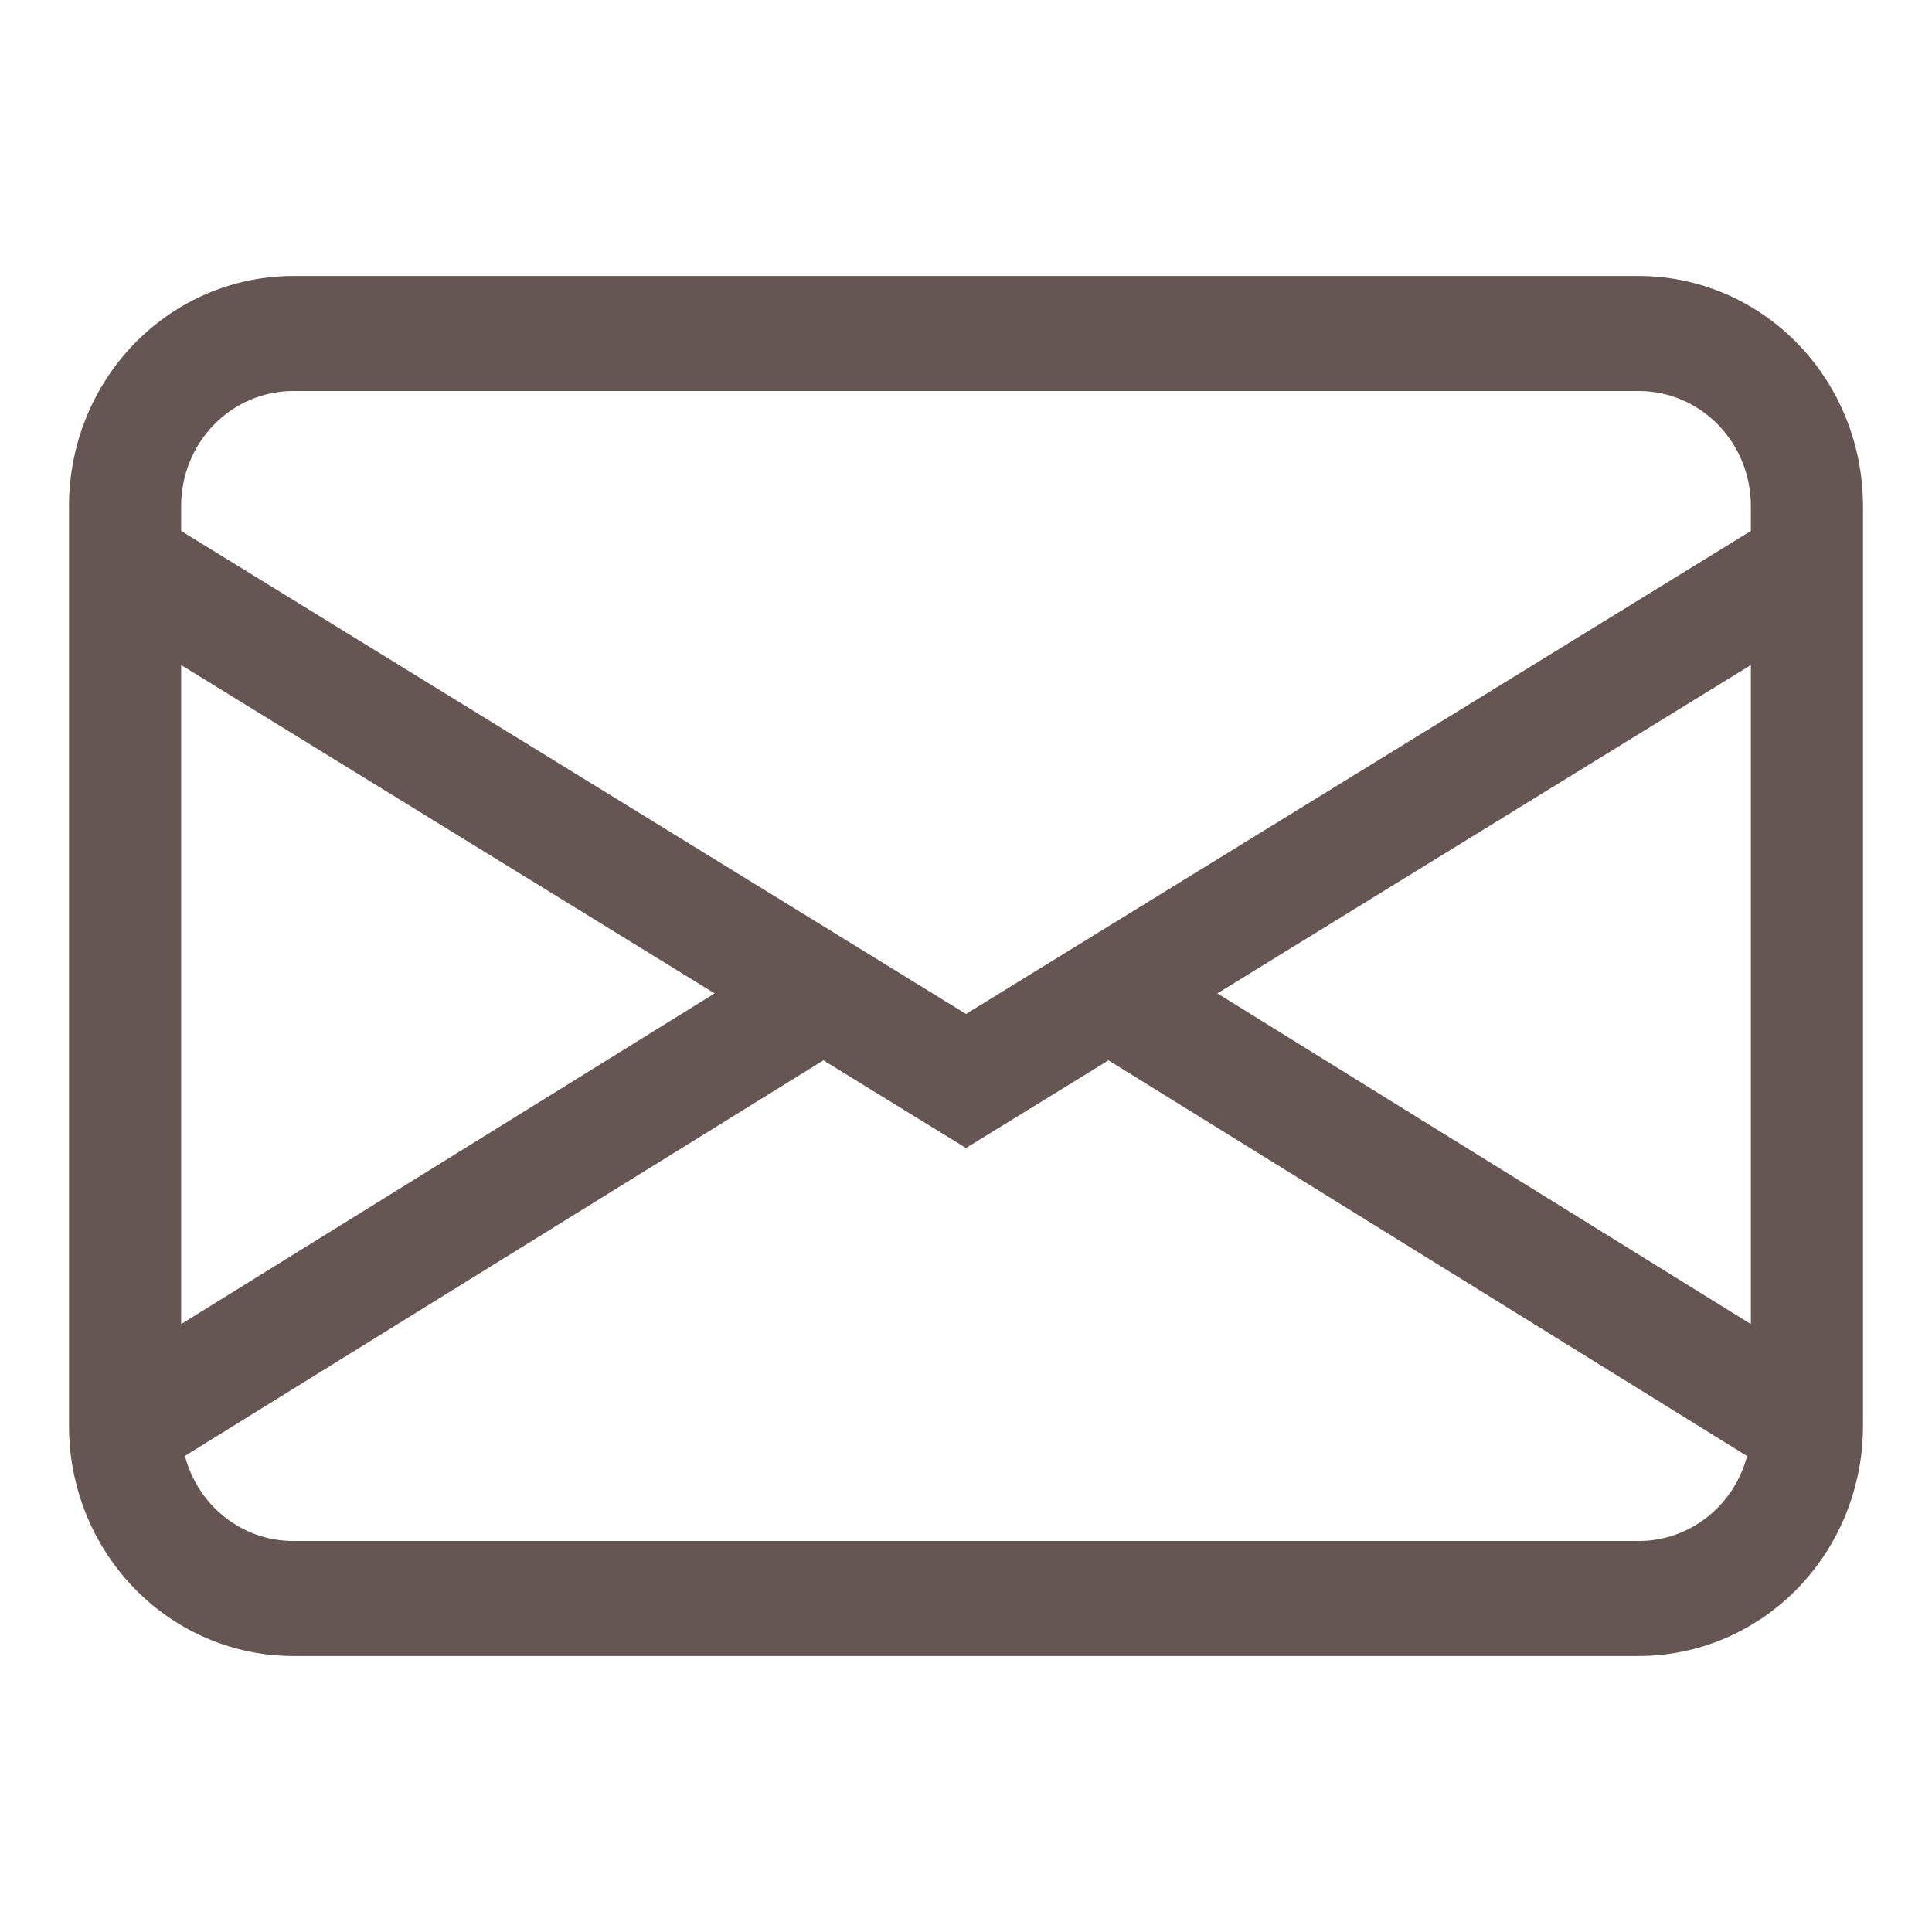
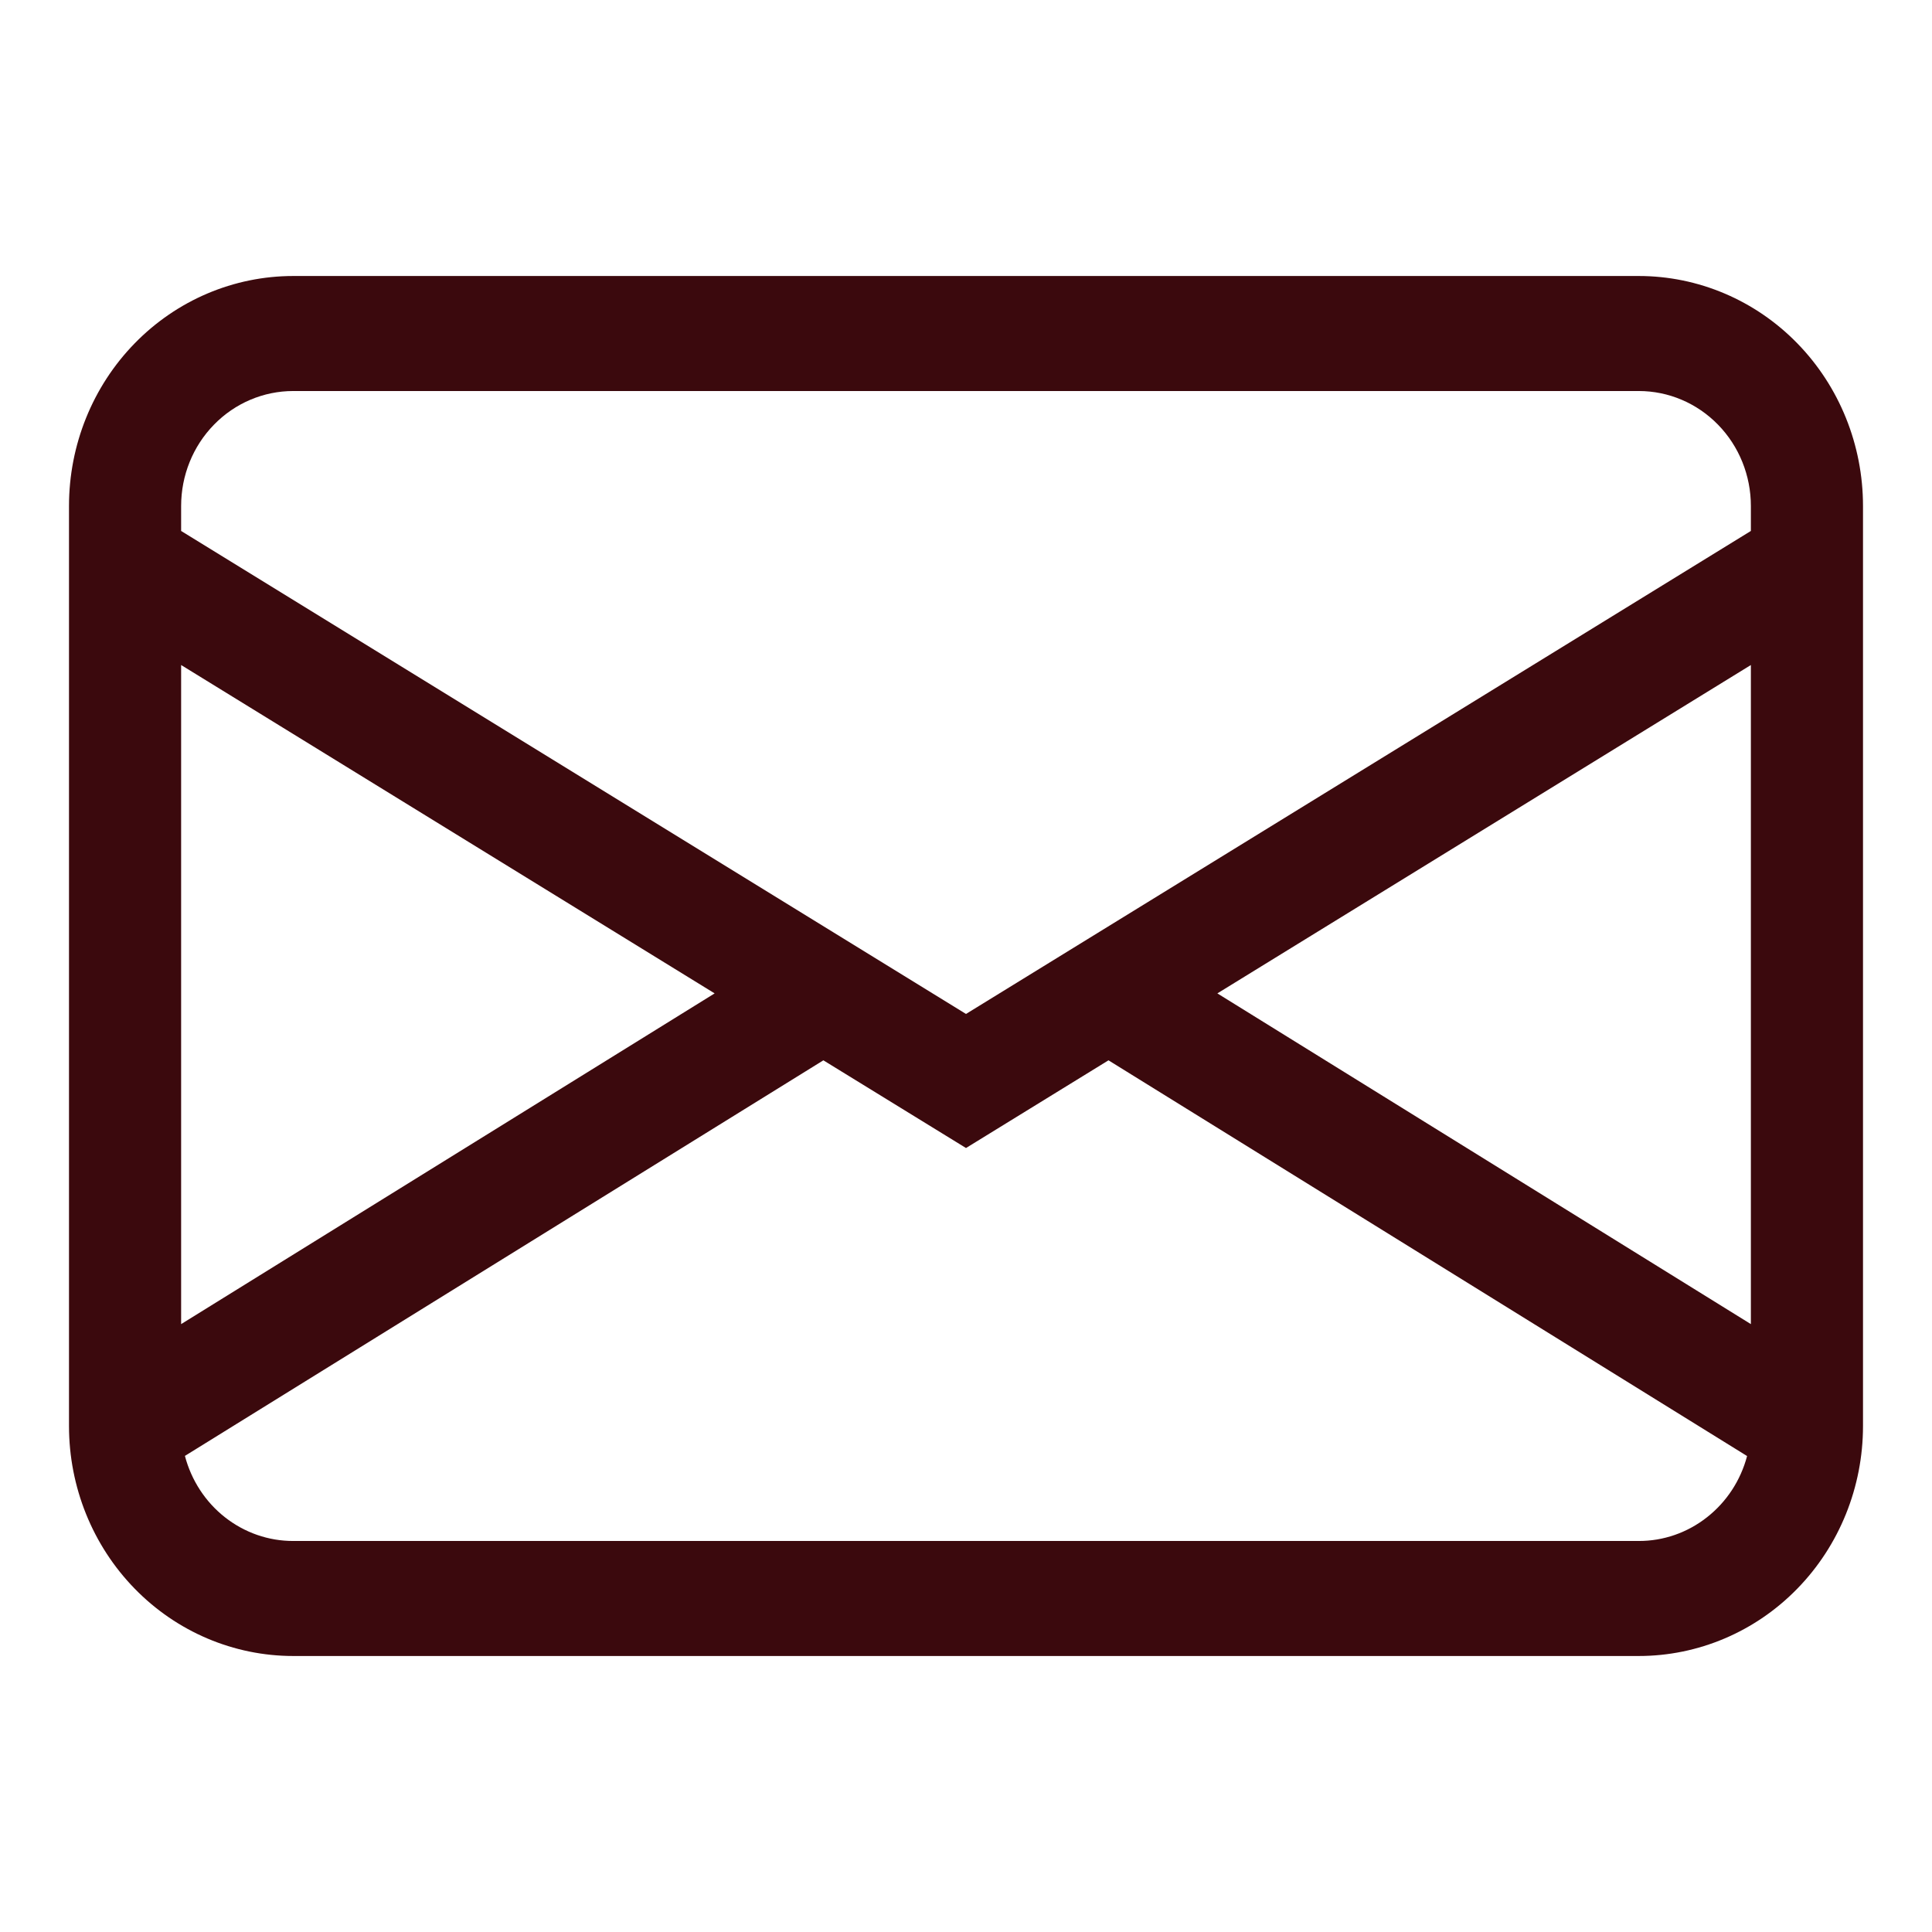
<svg xmlns="http://www.w3.org/2000/svg" width="28" height="28" viewBox="0 0 28 28" fill="none">
-   <path d="M1 7.333C1 6.449 1.342 5.601 1.952 4.976C2.561 4.351 3.388 4 4.25 4H23.75C24.612 4 25.439 4.351 26.048 4.976C26.658 5.601 27 6.449 27 7.333V20.667C27 21.551 26.658 22.399 26.048 23.024C25.439 23.649 24.612 24 23.75 24H4.25C3.388 24 2.561 23.649 1.952 23.024C1.342 22.399 1 21.551 1 20.667V7.333ZM4.25 5.667C3.819 5.667 3.406 5.842 3.101 6.155C2.796 6.467 2.625 6.891 2.625 7.333V7.695L14 14.695L25.375 7.695V7.333C25.375 6.891 25.204 6.467 24.899 6.155C24.594 5.842 24.181 5.667 23.75 5.667H4.25ZM25.375 9.638L17.643 14.397L25.375 19.19V9.64V9.638ZM25.32 21.102L16.065 15.367L14 16.638L11.933 15.367L2.68 21.1C2.773 21.454 2.977 21.767 3.261 21.99C3.545 22.213 3.893 22.334 4.25 22.333H23.75C24.107 22.334 24.455 22.213 24.738 21.99C25.022 21.768 25.227 21.455 25.32 21.102ZM2.625 19.19L10.357 14.397L2.625 9.638V19.188V19.19Z" fill="#665653" />
+   <path d="M1 7.333C1 6.449 1.342 5.601 1.952 4.976C2.561 4.351 3.388 4 4.25 4H23.75C24.612 4 25.439 4.351 26.048 4.976C26.658 5.601 27 6.449 27 7.333V20.667C27 21.551 26.658 22.399 26.048 23.024C25.439 23.649 24.612 24 23.75 24H4.25C3.388 24 2.561 23.649 1.952 23.024C1.342 22.399 1 21.551 1 20.667V7.333ZM4.25 5.667C3.819 5.667 3.406 5.842 3.101 6.155C2.796 6.467 2.625 6.891 2.625 7.333V7.695L14 14.695L25.375 7.695V7.333C25.375 6.891 25.204 6.467 24.899 6.155C24.594 5.842 24.181 5.667 23.75 5.667H4.25ZM25.375 9.638L17.643 14.397L25.375 19.19V9.64V9.638ZM25.32 21.102L16.065 15.367L14 16.638L11.933 15.367L2.68 21.1C2.773 21.454 2.977 21.767 3.261 21.99C3.545 22.213 3.893 22.334 4.25 22.333H23.75C24.107 22.334 24.455 22.213 24.738 21.99C25.022 21.768 25.227 21.455 25.32 21.102ZM2.625 19.19L10.357 14.397L2.625 9.638V19.188V19.19Z" fill="#3B090D" />
</svg>
